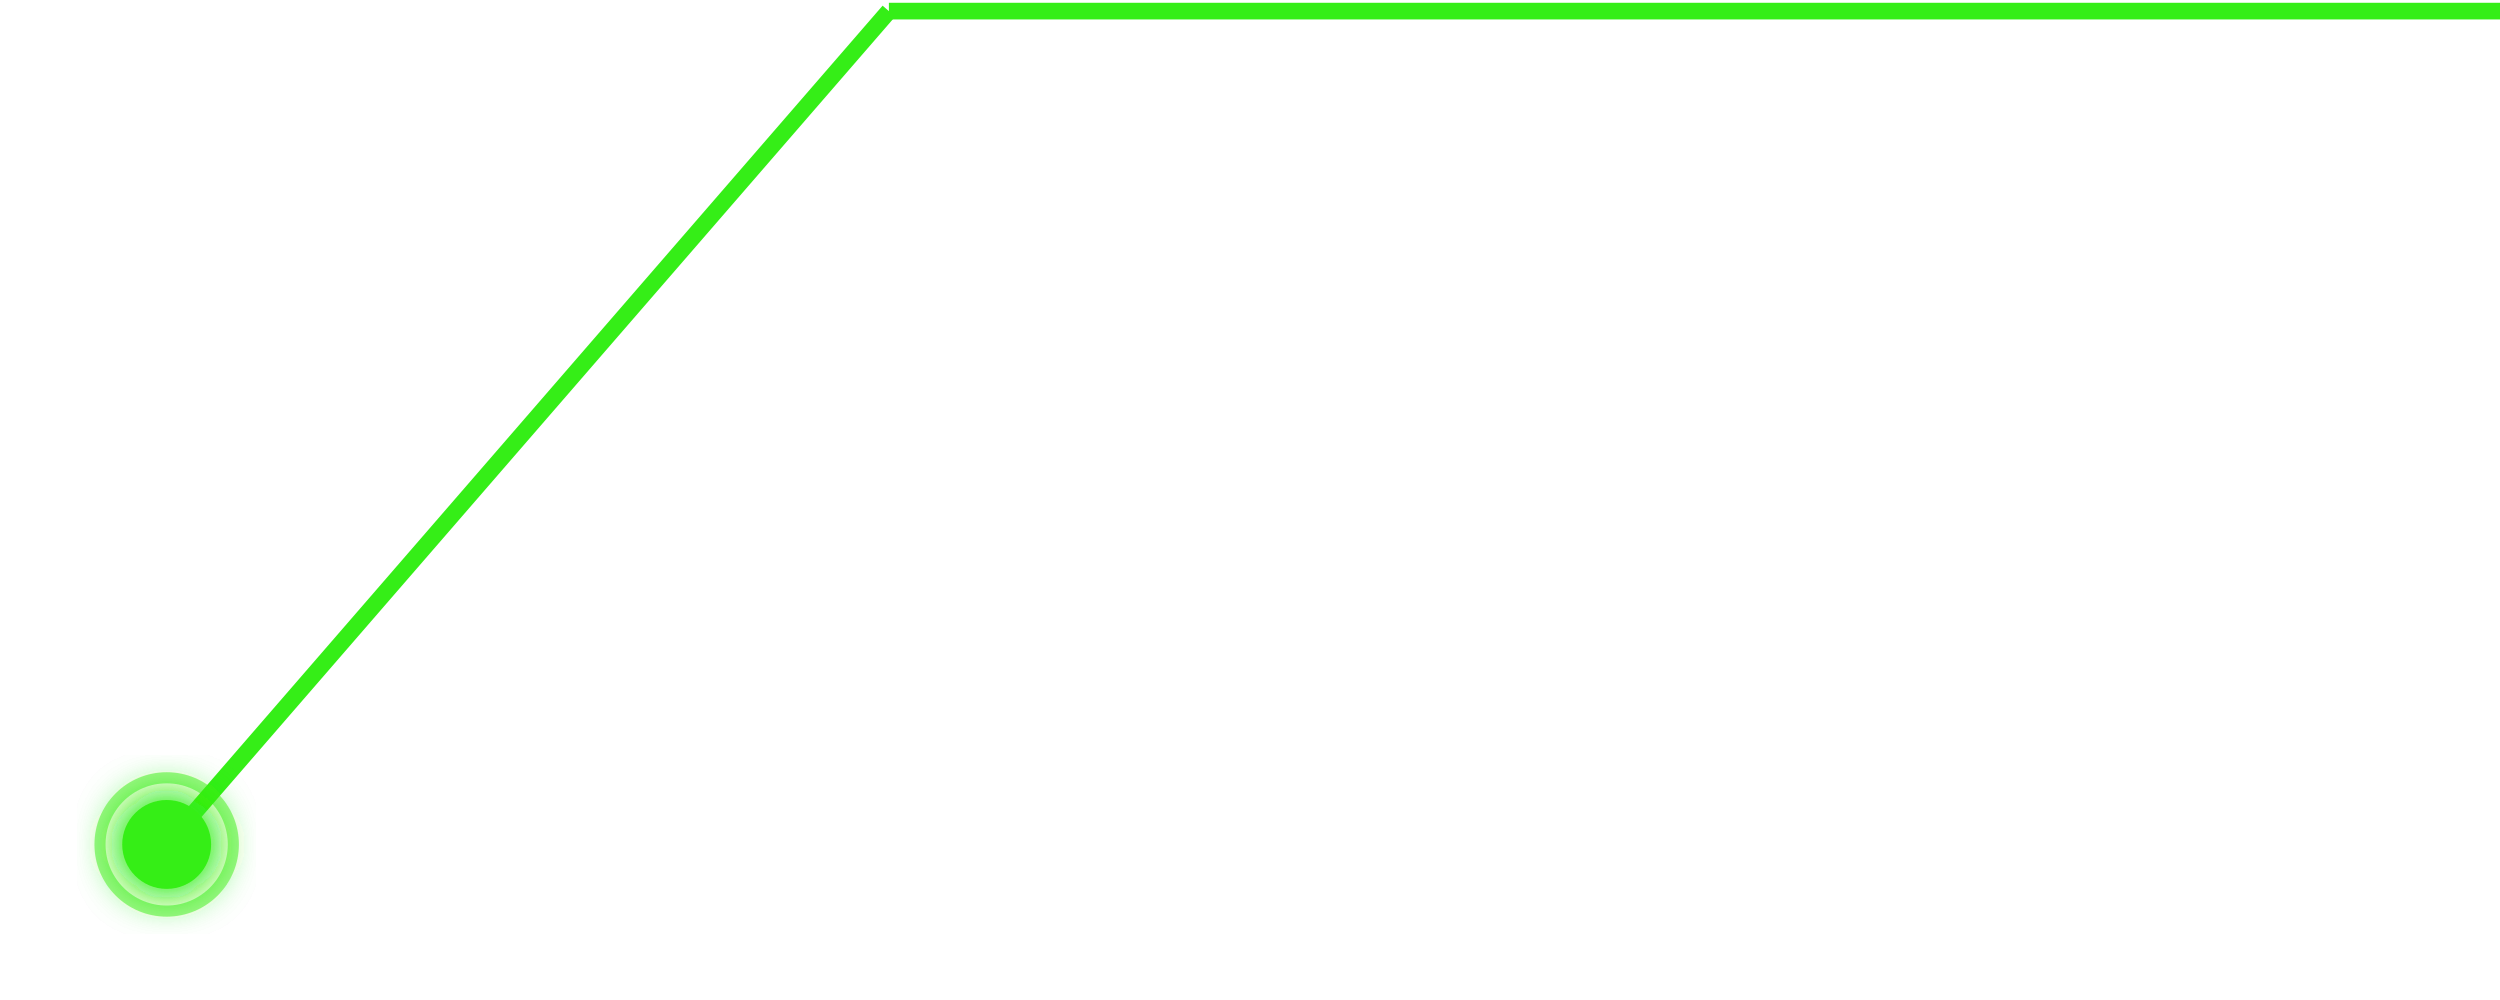
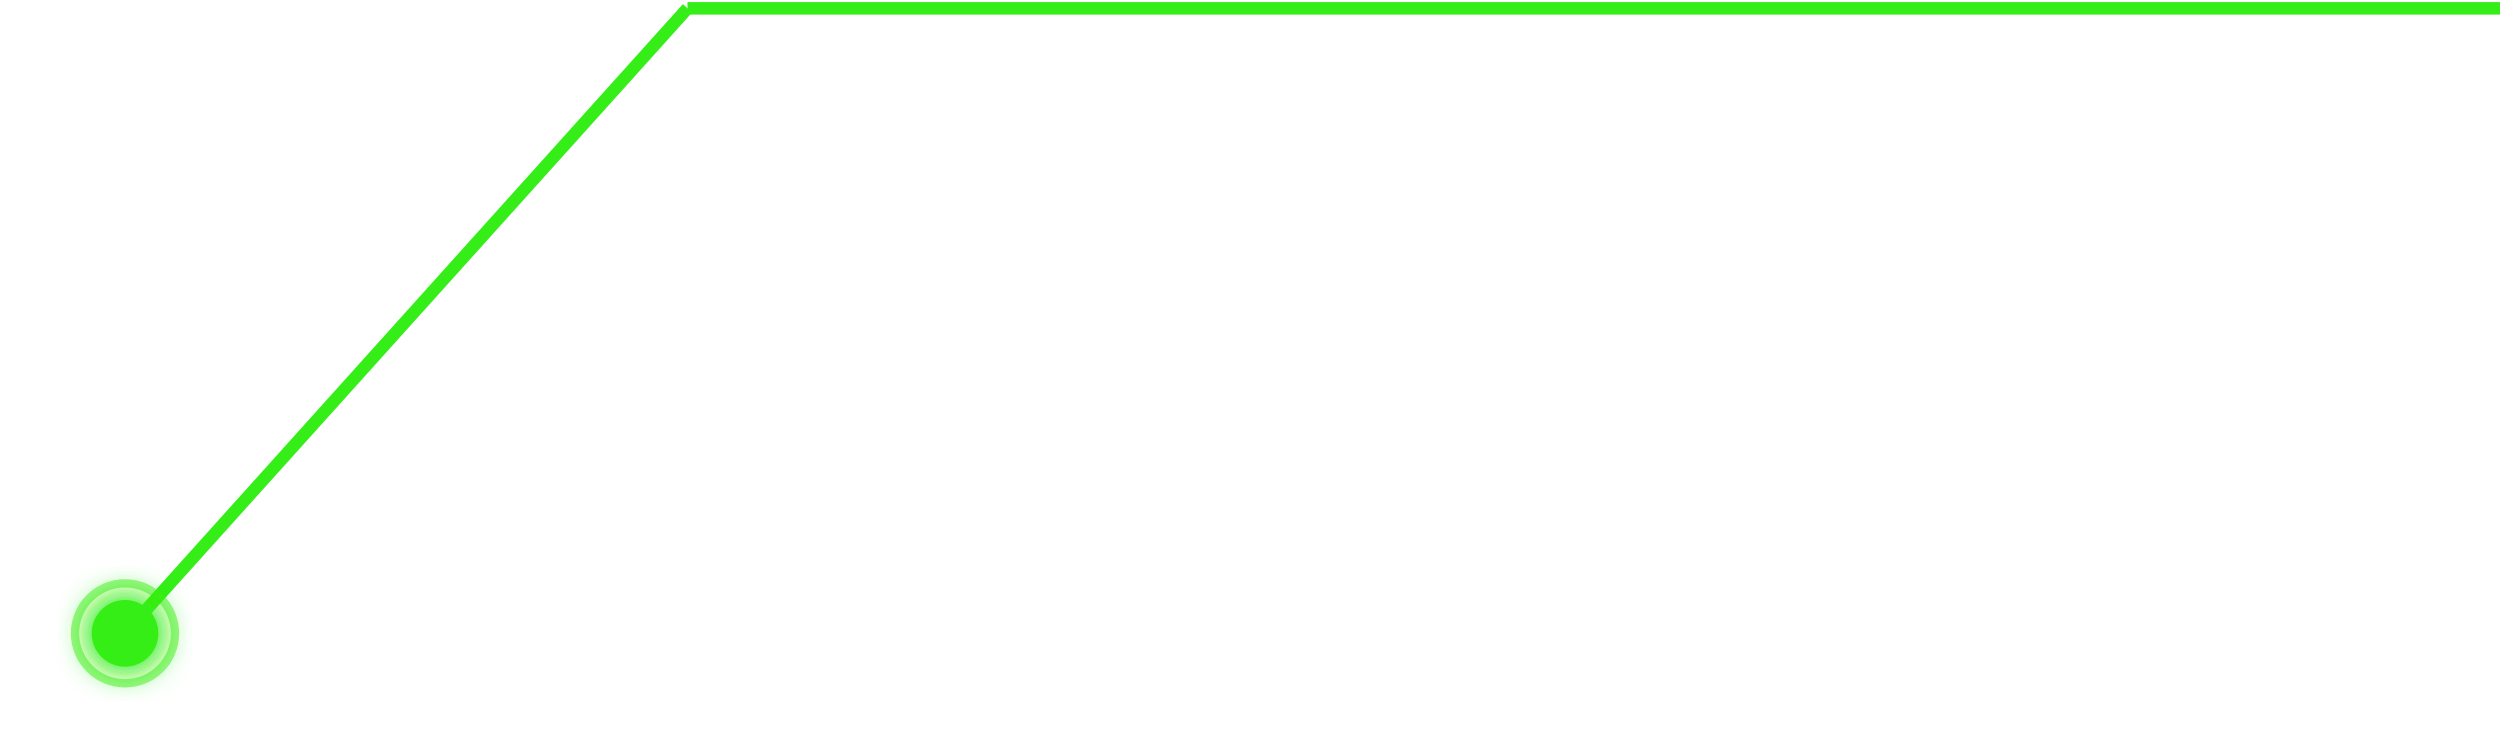
- <svg xmlns="http://www.w3.org/2000/svg" width="450" height="180" viewBox="0 0 450 180" fill="none">
-   <line x1="160" y1="2" x2="450" y2="2" stroke="#35EE17" stroke-width="3" />
-   <line x1="160" y1="2" x2="30" y2="152" stroke="#35EE17" stroke-width="3" />
+ <svg xmlns="http://www.w3.org/2000/svg" width="600" height="180" viewBox="0 0 600 180" fill="none">
+   <line x1="165" y1="2" x2="600" y2="2" stroke="#35EE17" stroke-width="3" />
+   <line x1="165" y1="2" x2="30" y2="152" stroke="#35EE17" stroke-width="3" />
  <defs>
    <filter id="glow2" x="-50%" y="-50%" width="200%" height="200%">
      <feGaussianBlur stdDeviation="4" result="coloredBlur" />
      <feMerge>
        <feMergeNode in="coloredBlur" />
        <feMergeNode in="coloredBlur" />
        <feMergeNode in="SourceGraphic" />
      </feMerge>
    </filter>
  </defs>
  <circle cx="30" cy="152" r="12" stroke="#35EE17" stroke-width="2" fill="none" opacity="0.5" />
  <circle cx="30" cy="152" r="8" fill="#35EE17" filter="url(#glow2)" />
</svg>
